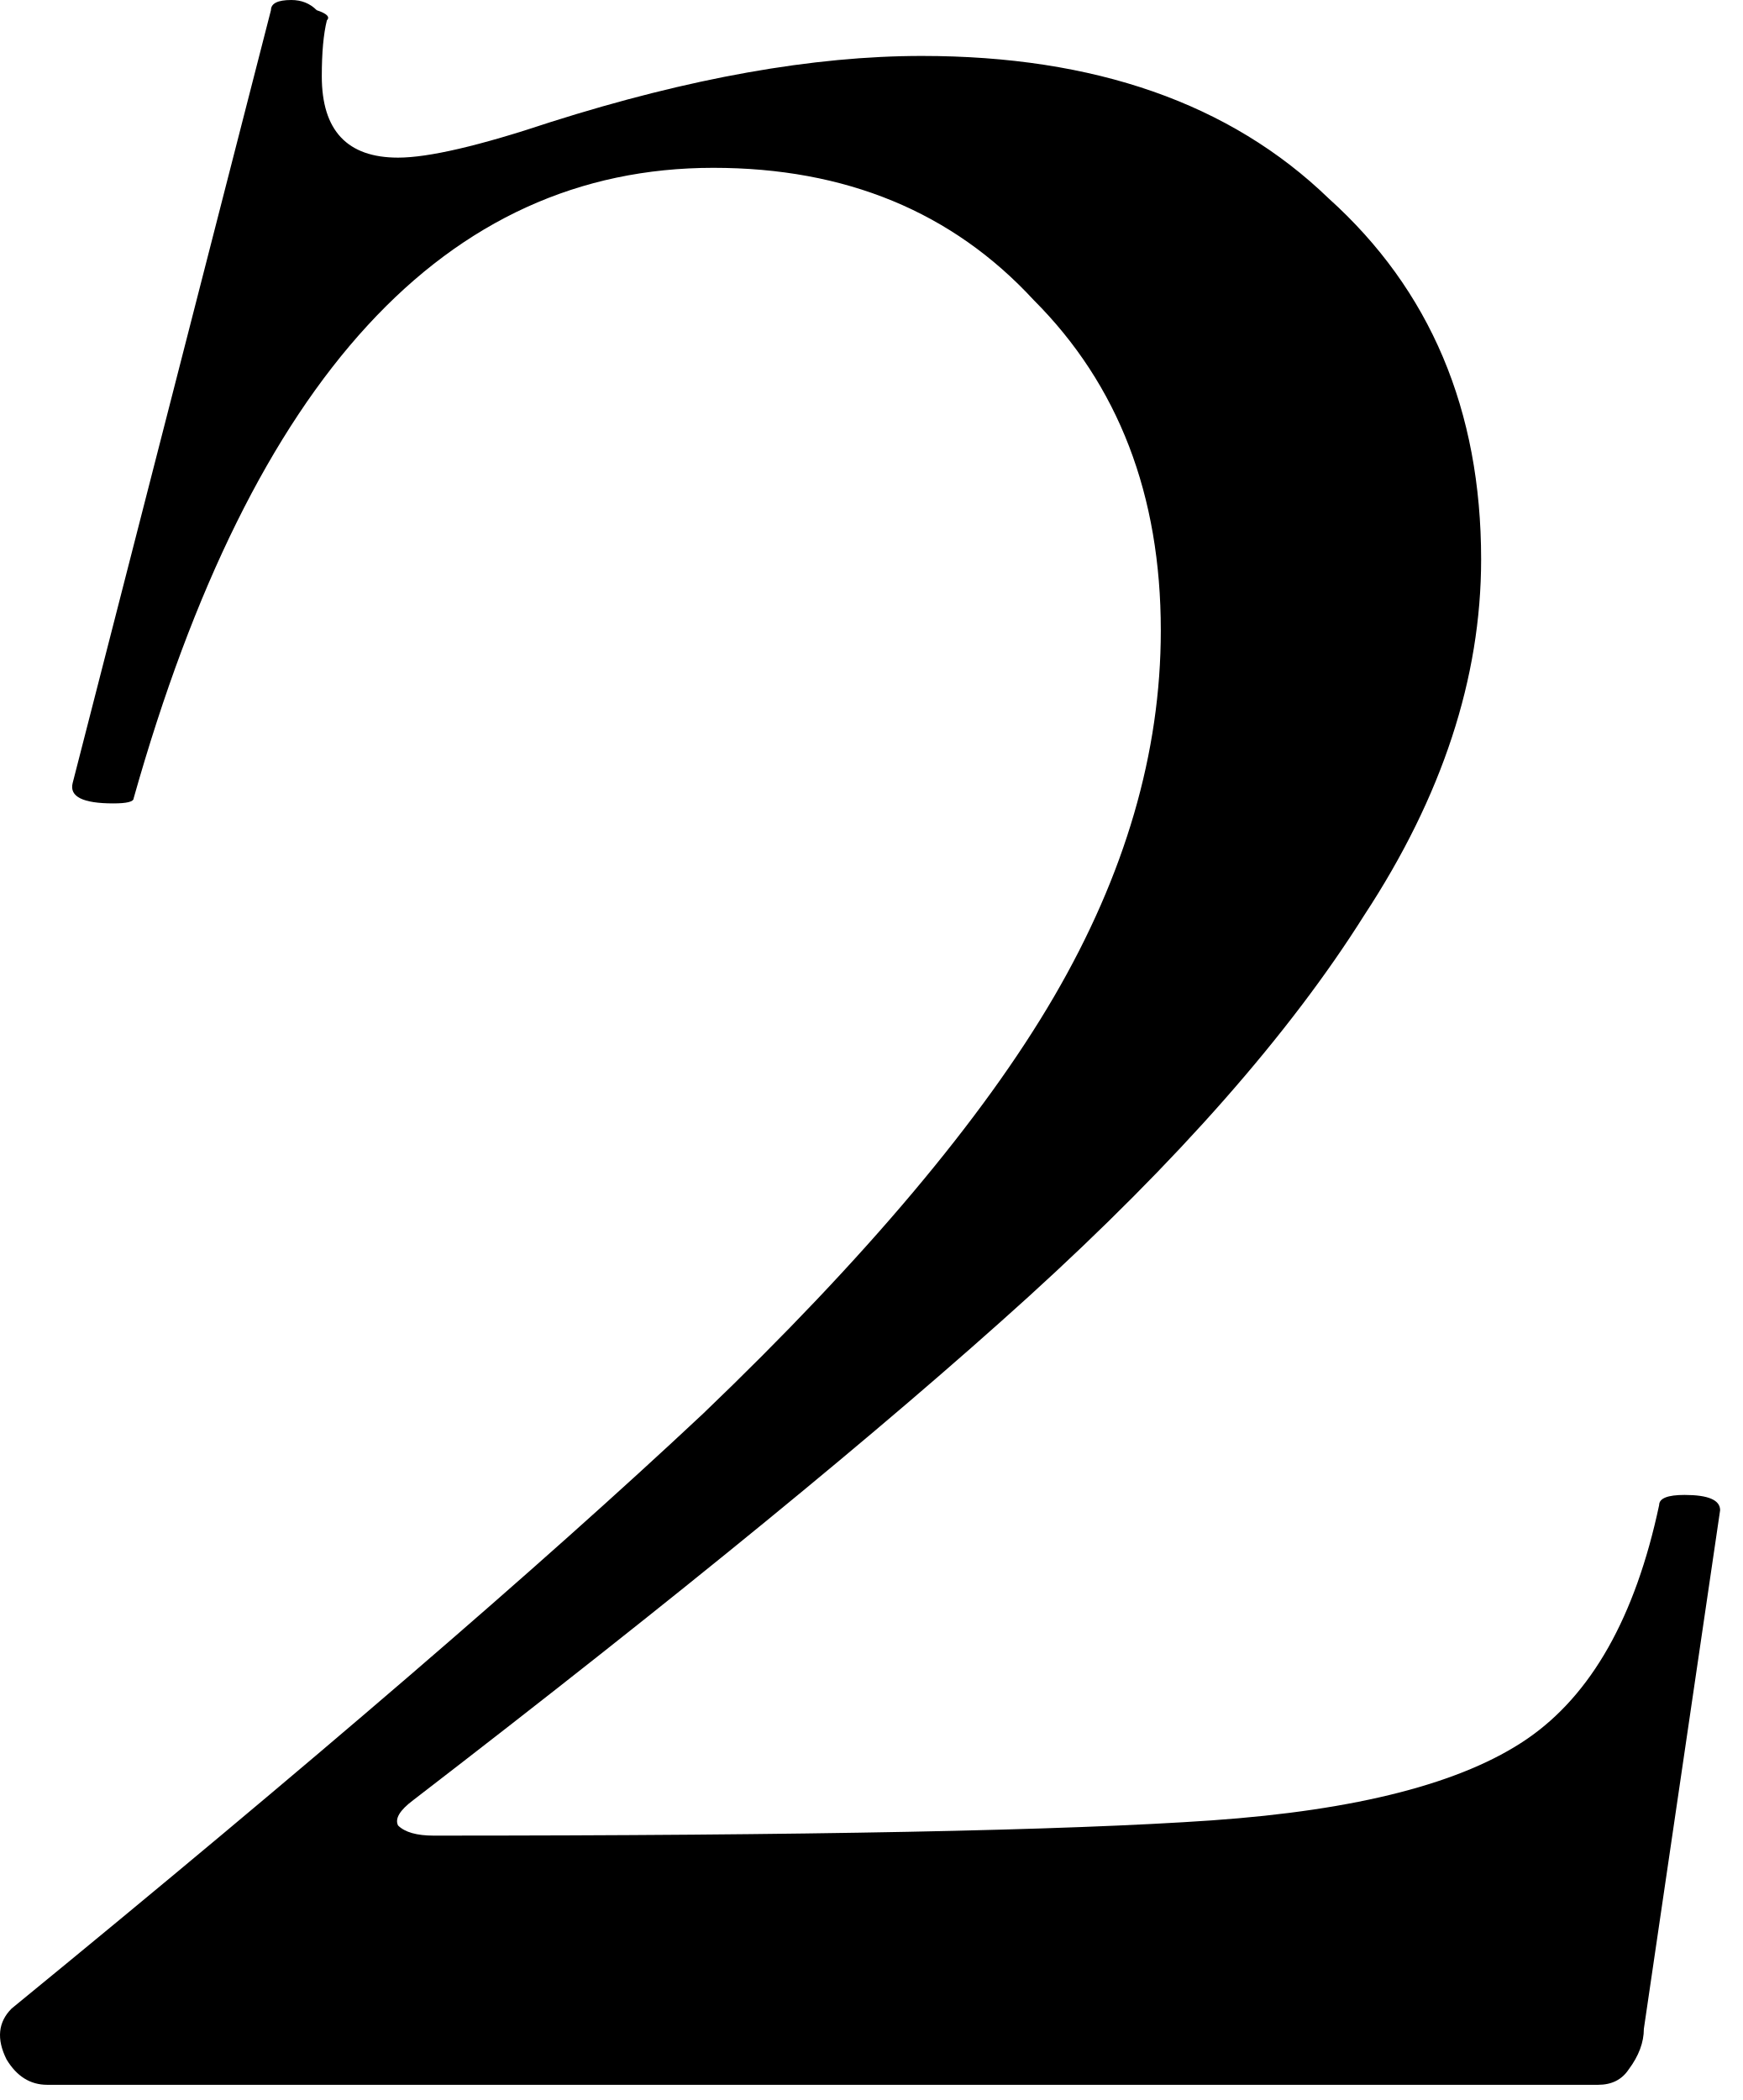
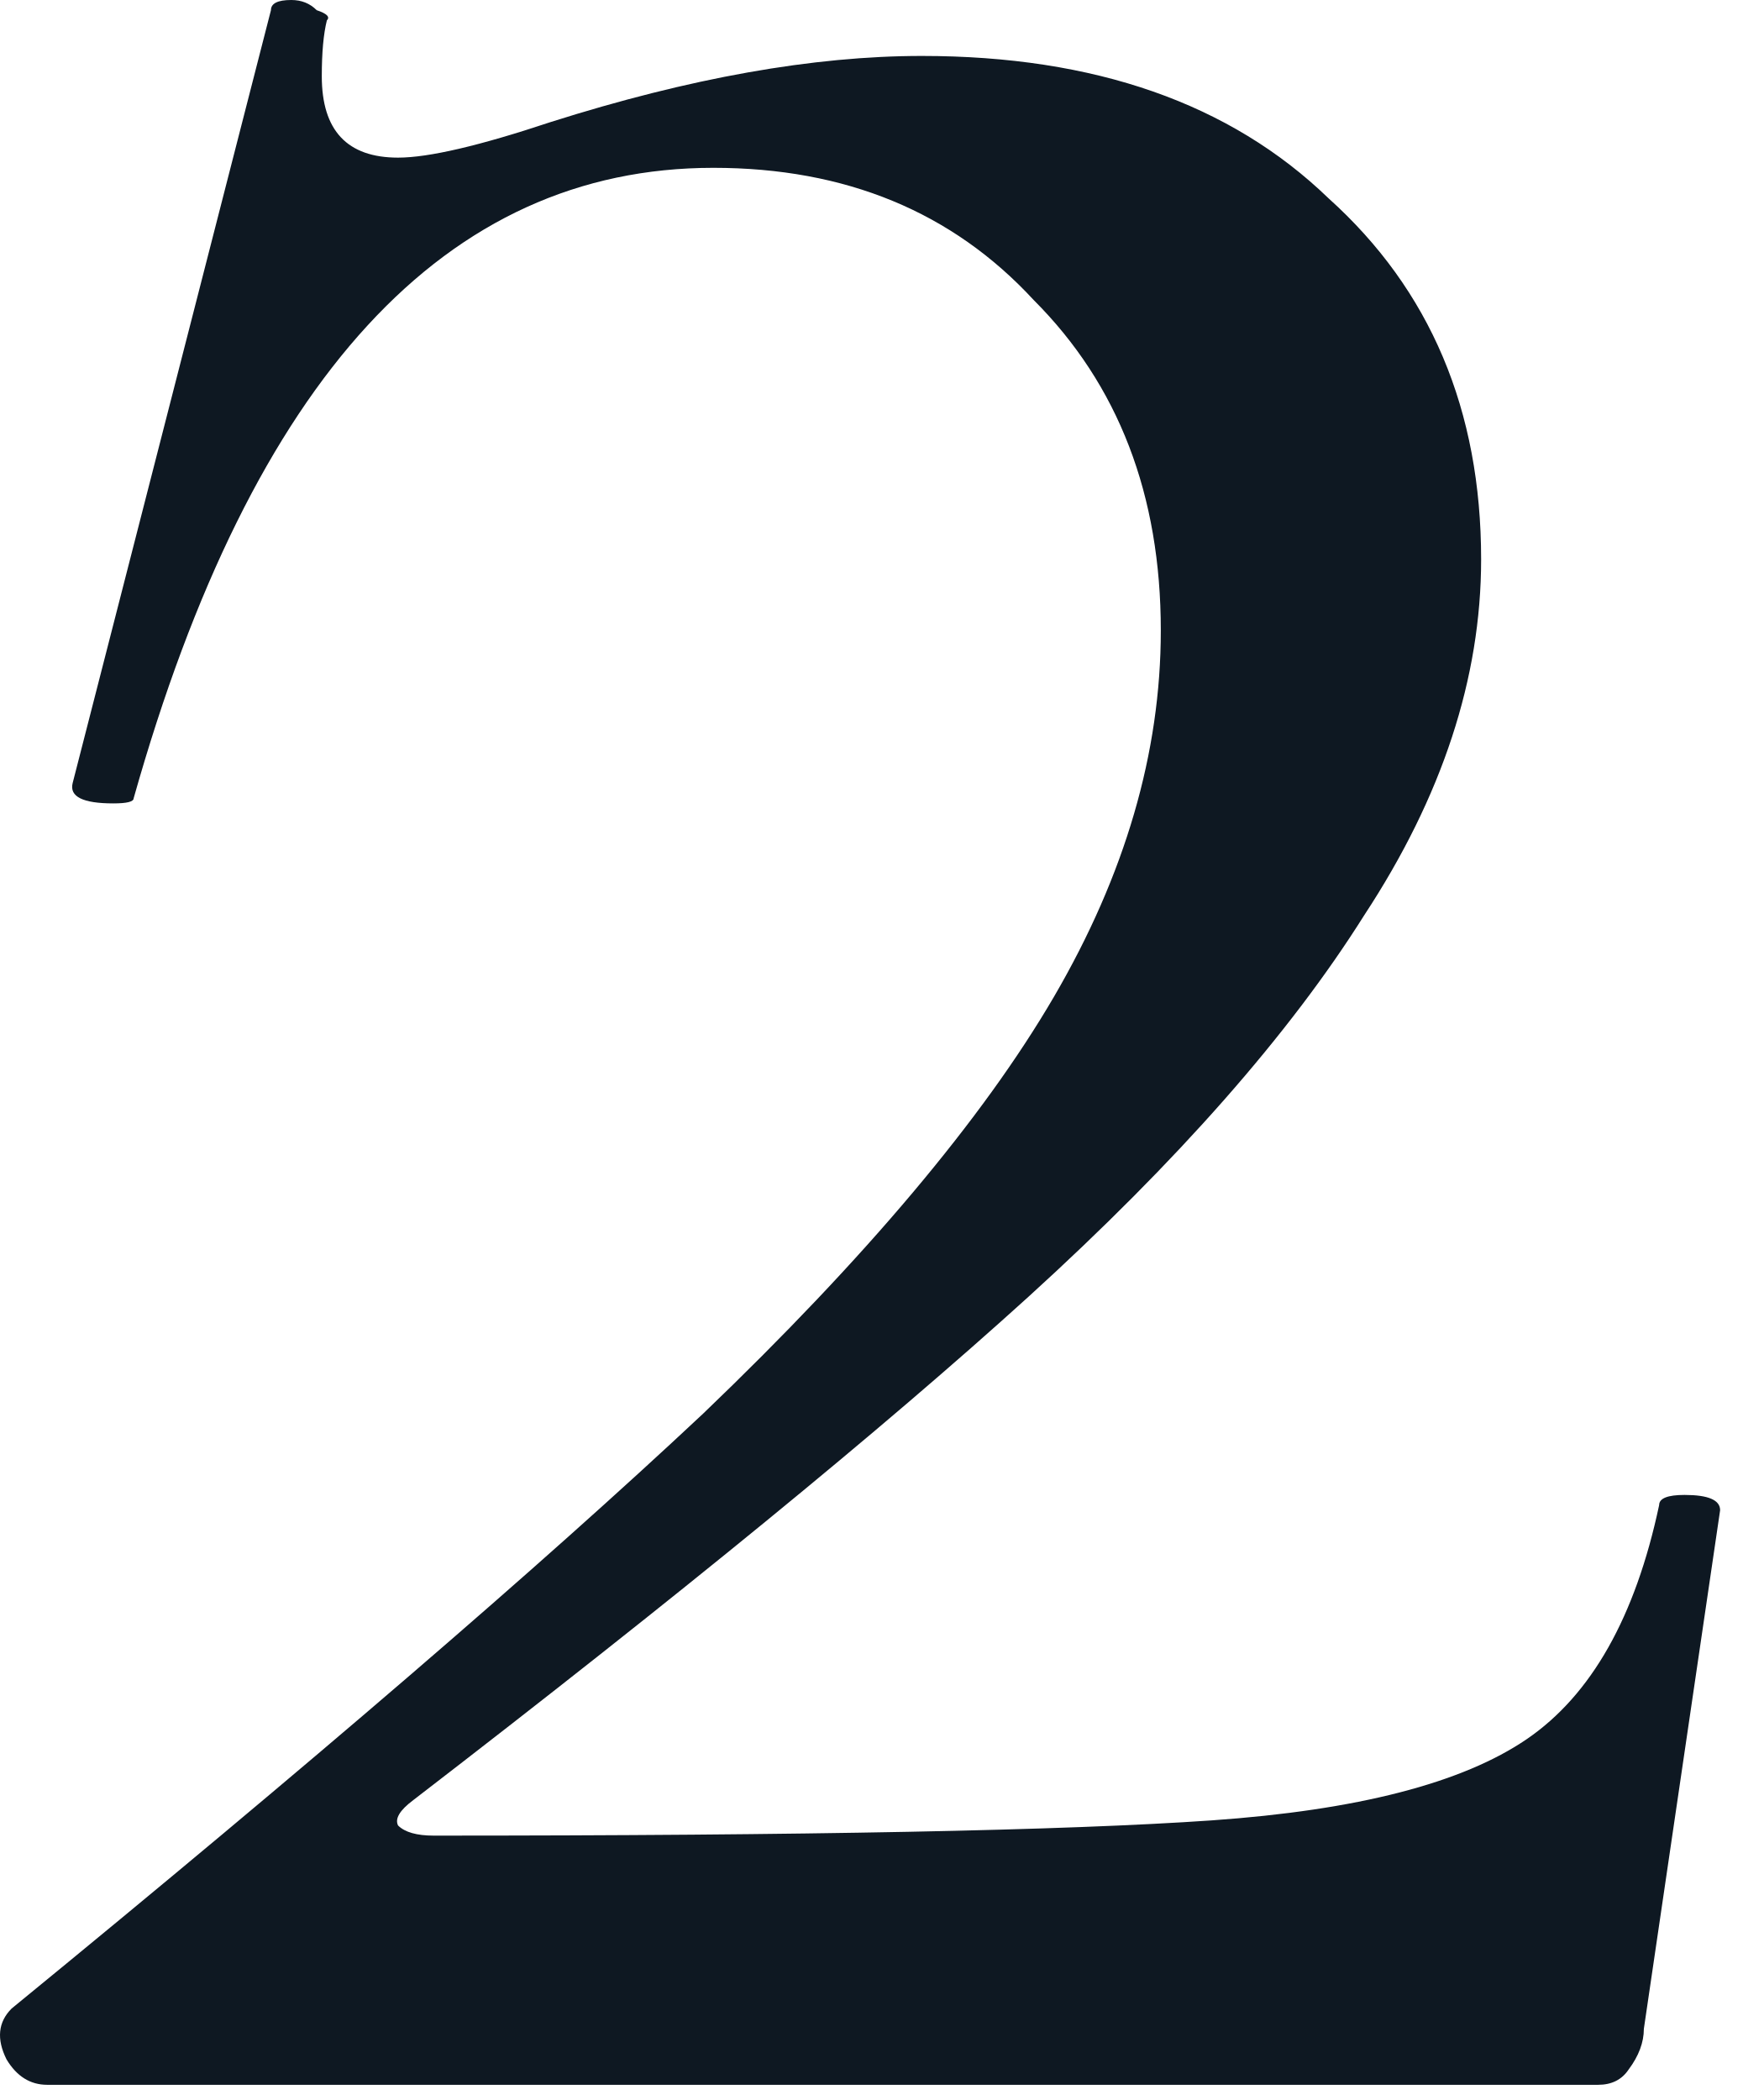
<svg xmlns="http://www.w3.org/2000/svg" width="39" height="47" viewBox="0 0 39 47" fill="none">
-   <path d="M0.26 44.953C6.937 39.49 12.096 35.052 15.737 31.638C19.379 28.148 21.997 25.037 23.59 22.306C25.183 19.574 25.98 16.843 25.98 14.112C25.98 11.077 25.031 8.611 23.135 6.715C21.314 4.742 18.924 3.756 15.965 3.756C9.971 3.756 5.647 8.46 2.991 17.867C2.991 17.943 2.84 17.981 2.536 17.981C1.853 17.981 1.55 17.829 1.626 17.526L6.064 0.228C6.064 0.076 6.216 0 6.519 0C6.747 0 6.937 0.076 7.088 0.228C7.316 0.304 7.392 0.38 7.316 0.455C7.24 0.759 7.202 1.176 7.202 1.707C7.202 2.921 7.771 3.528 8.909 3.528C9.592 3.528 10.73 3.263 12.323 2.732C15.434 1.745 18.203 1.252 20.631 1.252C24.5 1.252 27.535 2.314 29.735 4.439C32.011 6.487 33.149 9.18 33.149 12.519C33.149 15.174 32.277 17.829 30.532 20.485C28.863 23.14 26.359 25.985 23.021 29.02C19.759 31.979 15.168 35.734 9.251 40.287C8.947 40.514 8.833 40.704 8.909 40.856C9.061 41.007 9.327 41.083 9.706 41.083C18.051 41.083 23.855 40.969 27.118 40.742C30.38 40.514 32.732 39.907 34.174 38.921C35.615 37.935 36.601 36.19 37.133 33.686C37.133 33.534 37.322 33.458 37.702 33.458C38.233 33.458 38.498 33.572 38.498 33.8L36.791 45.408C36.791 45.711 36.677 46.015 36.45 46.318C36.298 46.546 36.07 46.66 35.767 46.66H1.057C0.677 46.66 0.374 46.47 0.146 46.091C-0.081 45.635 -0.043 45.256 0.26 44.953Z" fill="black" />
+   <path d="M0.26 44.953C6.937 39.49 12.096 35.052 15.737 31.638C19.379 28.148 21.997 25.037 23.59 22.306C25.183 19.574 25.98 16.843 25.98 14.112C25.98 11.077 25.031 8.611 23.135 6.715C21.314 4.742 18.924 3.756 15.965 3.756C9.971 3.756 5.647 8.46 2.991 17.867C2.991 17.943 2.84 17.981 2.536 17.981C1.853 17.981 1.55 17.829 1.626 17.526L6.064 0.228C6.064 0.076 6.216 0 6.519 0C6.747 0 6.937 0.076 7.088 0.228C7.316 0.304 7.392 0.38 7.316 0.455C7.24 0.759 7.202 1.176 7.202 1.707C7.202 2.921 7.771 3.528 8.909 3.528C9.592 3.528 10.73 3.263 12.323 2.732C15.434 1.745 18.203 1.252 20.631 1.252C24.5 1.252 27.535 2.314 29.735 4.439C32.011 6.487 33.149 9.18 33.149 12.519C33.149 15.174 32.277 17.829 30.532 20.485C28.863 23.14 26.359 25.985 23.021 29.02C19.759 31.979 15.168 35.734 9.251 40.287C8.947 40.514 8.833 40.704 8.909 40.856C9.061 41.007 9.327 41.083 9.706 41.083C18.051 41.083 23.855 40.969 27.118 40.742C30.38 40.514 32.732 39.907 34.174 38.921C35.615 37.935 36.601 36.19 37.133 33.686C37.133 33.534 37.322 33.458 37.702 33.458C38.233 33.458 38.498 33.572 38.498 33.8L36.791 45.408C36.791 45.711 36.677 46.015 36.45 46.318C36.298 46.546 36.07 46.66 35.767 46.66H1.057C0.677 46.66 0.374 46.47 0.146 46.091C-0.081 45.635 -0.043 45.256 0.26 44.953Z" fill="#0E1822" />
</svg>
